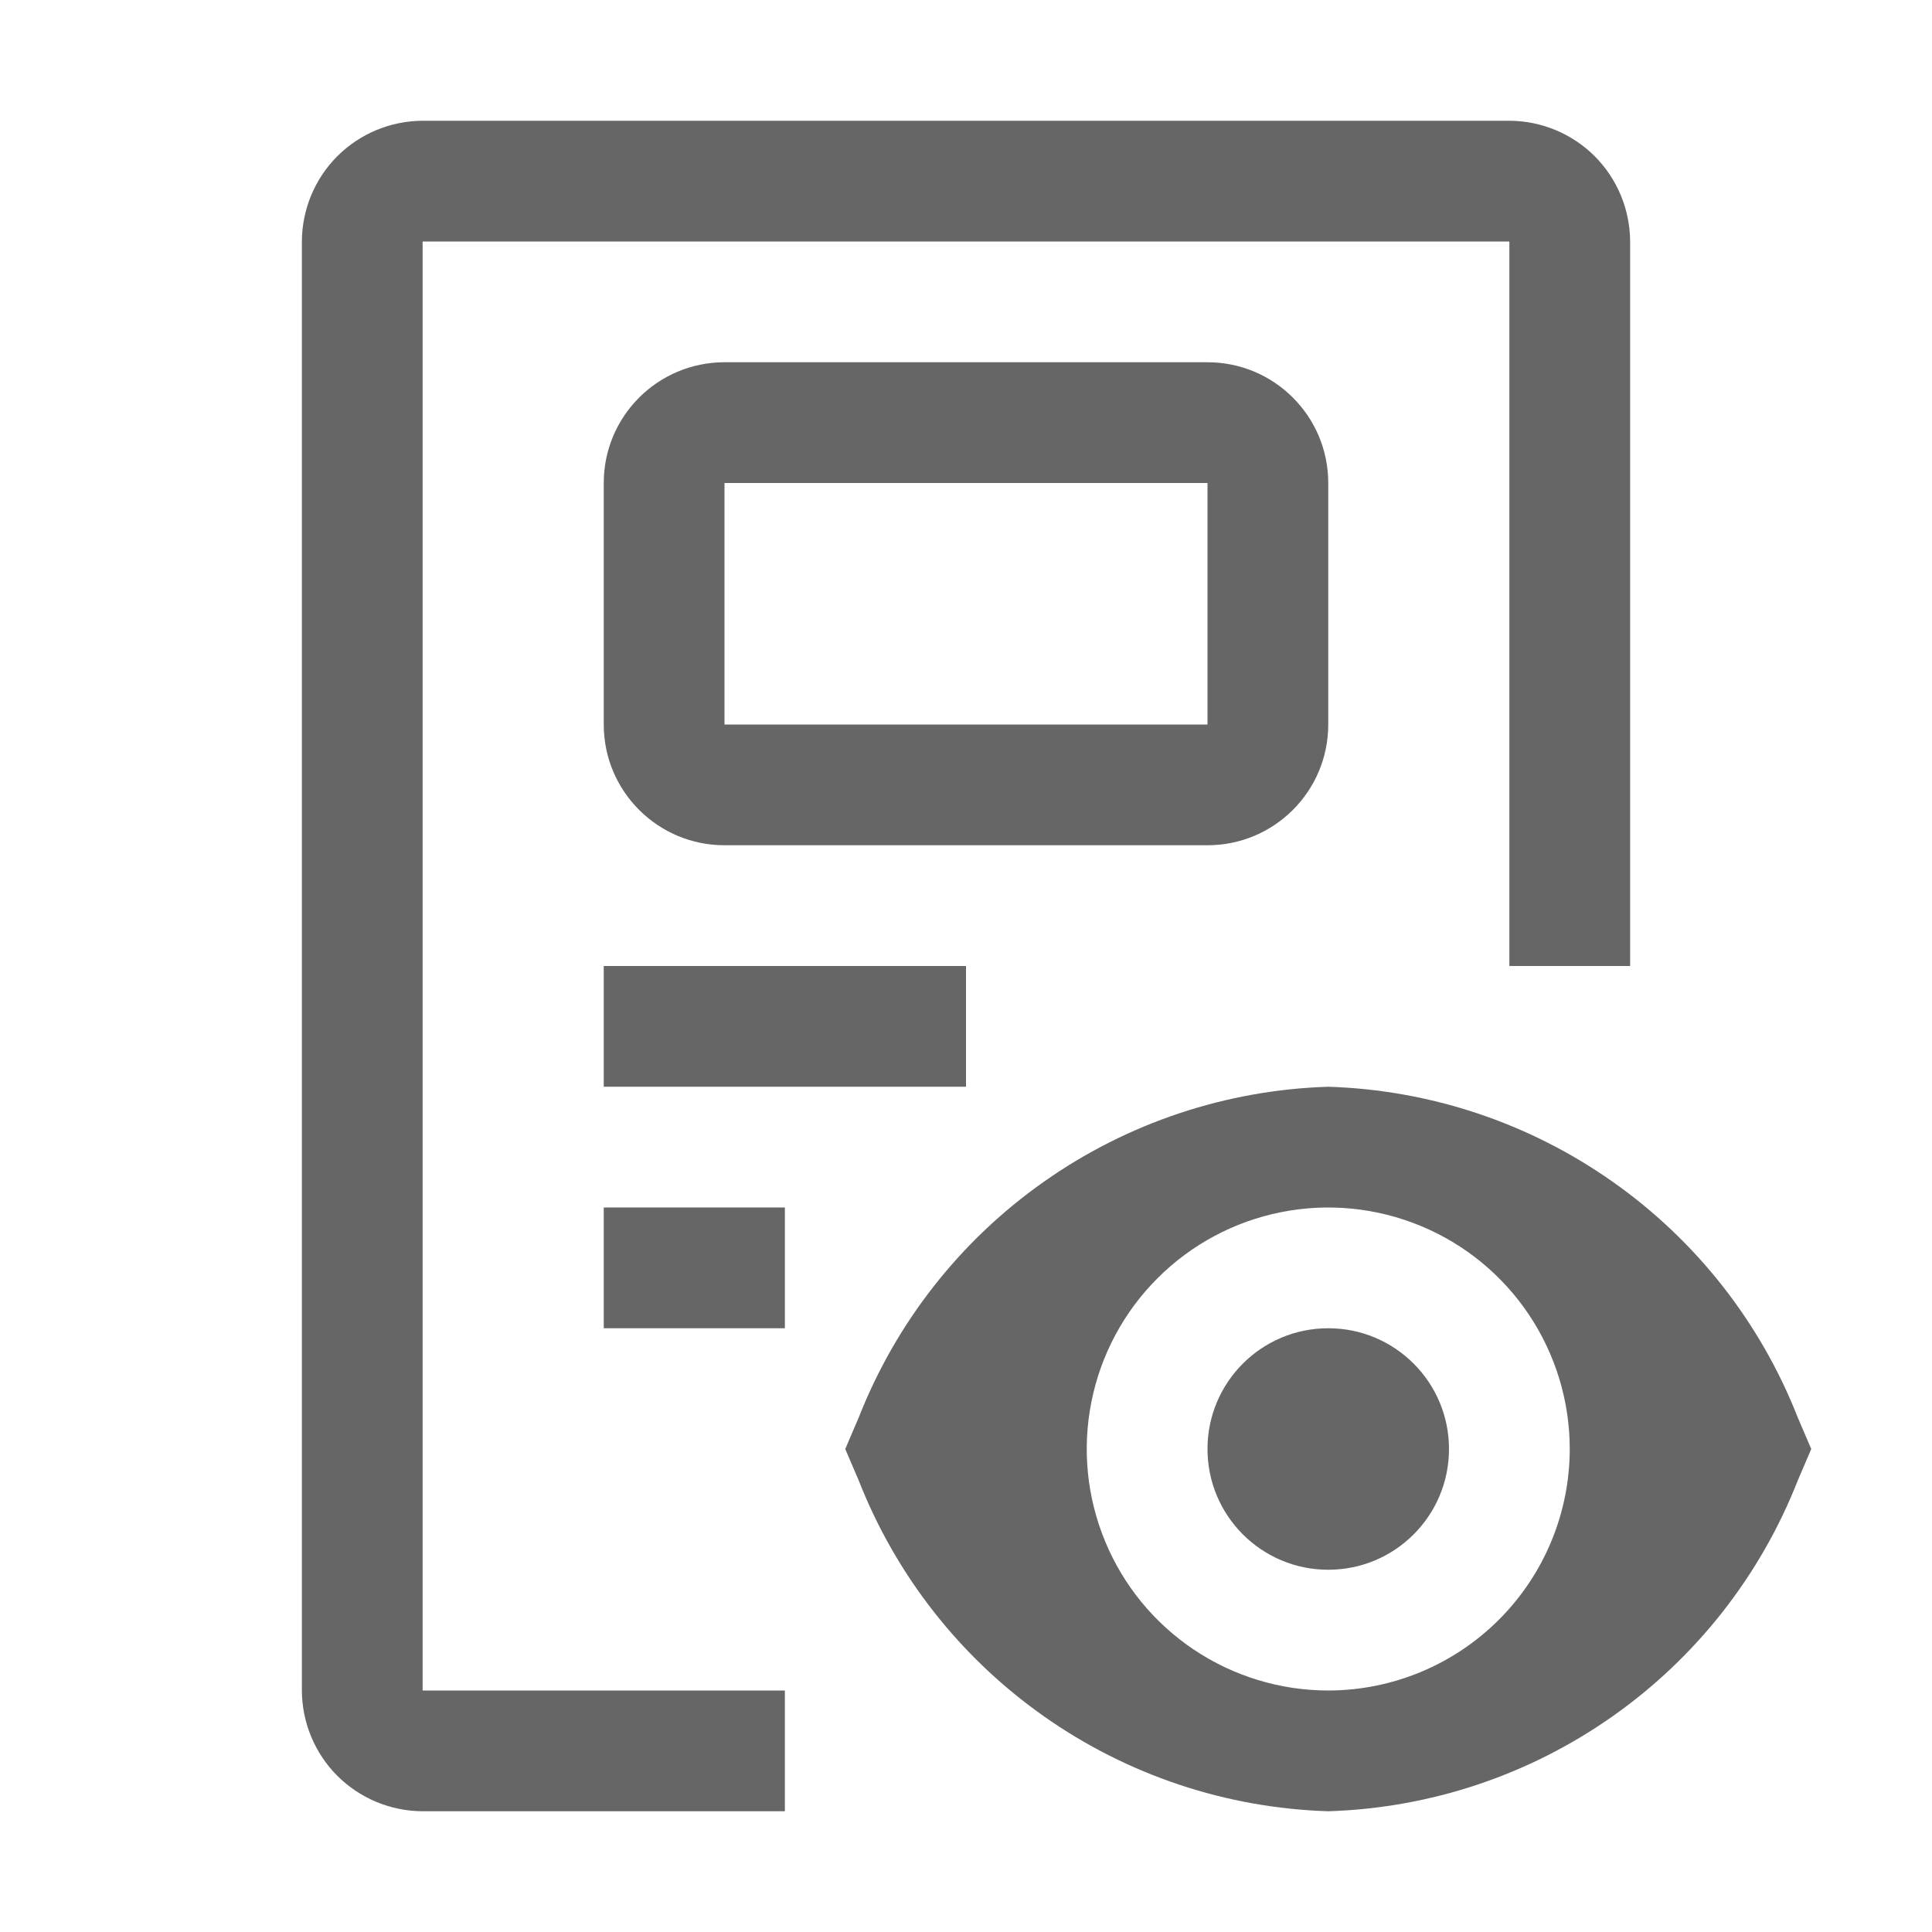
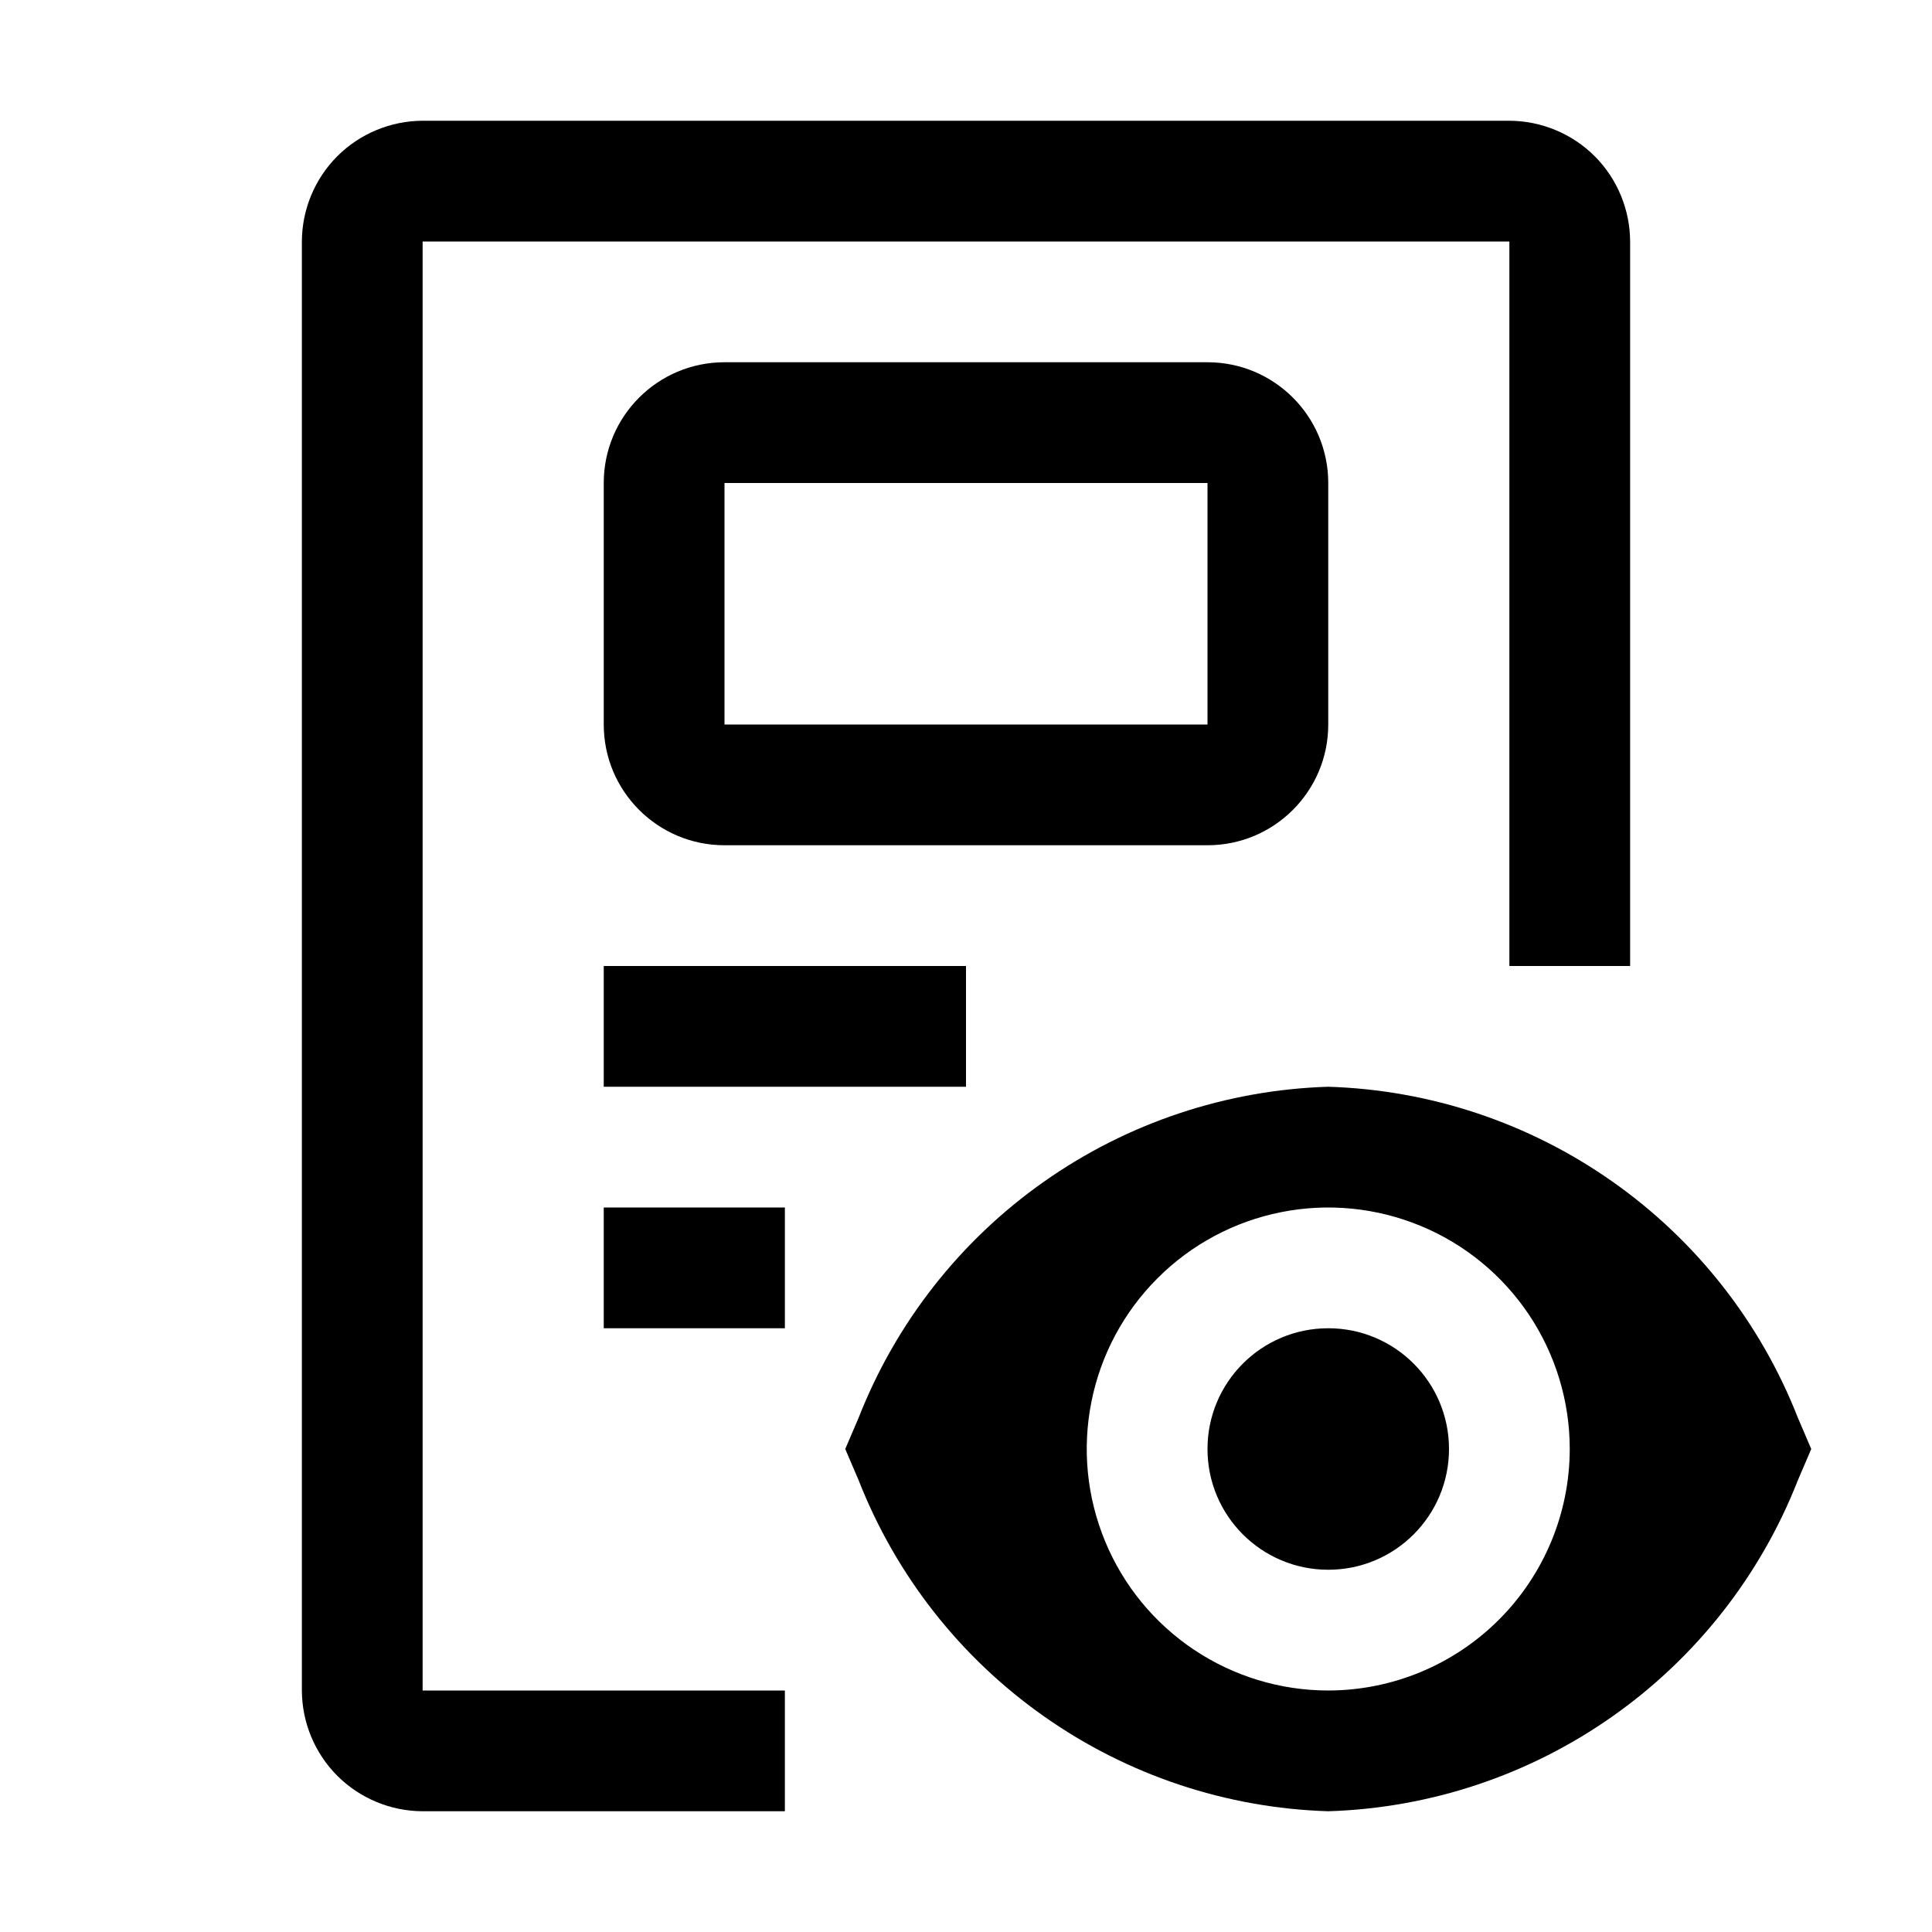
<svg xmlns="http://www.w3.org/2000/svg" width="32" height="32" viewBox="0 0 32 32" fill="none">
-   <path d="M25 2H7C6.47 2.002 5.962 2.213 5.587 2.587C5.213 2.962 5.002 3.47 5 4V28C5.002 28.53 5.213 29.038 5.587 29.413C5.962 29.787 6.47 29.998 7 30H13V28H7V4H25V16H27V4C26.998 3.47 26.787 2.962 26.413 2.587C26.038 2.213 25.53 2.002 25 2Z" fill="black" fill-opacity="0.6" />
-   <path fill-rule="evenodd" clip-rule="evenodd" d="M12 6C10.895 6 10 6.895 10 8V12C10 13.105 10.895 14 12 14H20C21.105 14 22 13.105 22 12V8C22 6.895 21.105 6 20 6H12ZM20 8H12L12 12H20V8Z" fill="black" fill-opacity="0.6" />
-   <path d="M10 16H16V18H10V16Z" fill="black" fill-opacity="0.6" />
-   <path d="M10 20H13V22H10V20Z" fill="black" fill-opacity="0.6" />
-   <path d="M22 26C23.105 26 24 25.105 24 24C24 22.895 23.105 22 22 22C20.895 22 20 22.895 20 24C20 25.105 20.895 26 22 26Z" fill="black" fill-opacity="0.6" />
-   <path d="M29.777 23.479C29.159 21.904 28.093 20.546 26.71 19.573C25.328 18.599 23.69 18.052 22 18C20.31 18.052 18.672 18.599 17.29 19.573C15.907 20.546 14.841 21.904 14.223 23.479L14 24L14.223 24.521C14.841 26.096 15.907 27.454 17.29 28.427C18.672 29.401 20.31 29.948 22 30C23.69 29.948 25.328 29.401 26.71 28.427C28.093 27.454 29.159 26.096 29.777 24.521L30 24L29.777 23.479ZM22 28C21.209 28 20.436 27.765 19.778 27.326C19.12 26.886 18.607 26.262 18.305 25.531C18.002 24.8 17.922 23.996 18.077 23.22C18.231 22.444 18.612 21.731 19.172 21.172C19.731 20.612 20.444 20.231 21.22 20.077C21.996 19.922 22.8 20.002 23.531 20.305C24.262 20.607 24.886 21.12 25.326 21.778C25.765 22.436 26 23.209 26 24C25.999 25.061 25.577 26.077 24.827 26.827C24.077 27.577 23.061 27.999 22 28Z" fill="black" fill-opacity="0.6" />
+   <path d="M25 2H7C6.47 2.002 5.962 2.213 5.587 2.587C5.213 2.962 5.002 3.47 5 4V28C5.002 28.53 5.213 29.038 5.587 29.413C5.962 29.787 6.47 29.998 7 30H13V28H7V4H25V16H27V4C26.998 3.47 26.787 2.962 26.413 2.587C26.038 2.213 25.53 2.002 25 2Z" fill="currentColor" />
+   <path fill-rule="evenodd" clip-rule="evenodd" d="M12 6C10.895 6 10 6.895 10 8V12C10 13.105 10.895 14 12 14H20C21.105 14 22 13.105 22 12V8C22 6.895 21.105 6 20 6H12ZM20 8H12L12 12H20V8Z" fill="currentColor" />
+   <path d="M10 16H16V18H10V16Z" fill="currentColor" />
+   <path d="M10 20H13V22H10V20Z" fill="currentColor" />
+   <path d="M22 26C23.105 26 24 25.105 24 24C24 22.895 23.105 22 22 22C20.895 22 20 22.895 20 24C20 25.105 20.895 26 22 26Z" fill="currentColor" />
+   <path d="M29.777 23.479C29.159 21.904 28.093 20.546 26.71 19.573C25.328 18.599 23.69 18.052 22 18C20.31 18.052 18.672 18.599 17.29 19.573C15.907 20.546 14.841 21.904 14.223 23.479L14 24L14.223 24.521C14.841 26.096 15.907 27.454 17.29 28.427C18.672 29.401 20.31 29.948 22 30C23.69 29.948 25.328 29.401 26.71 28.427C28.093 27.454 29.159 26.096 29.777 24.521L30 24L29.777 23.479ZM22 28C21.209 28 20.436 27.765 19.778 27.326C19.12 26.886 18.607 26.262 18.305 25.531C18.002 24.8 17.922 23.996 18.077 23.22C18.231 22.444 18.612 21.731 19.172 21.172C19.731 20.612 20.444 20.231 21.22 20.077C21.996 19.922 22.8 20.002 23.531 20.305C24.262 20.607 24.886 21.12 25.326 21.778C25.765 22.436 26 23.209 26 24C25.999 25.061 25.577 26.077 24.827 26.827C24.077 27.577 23.061 27.999 22 28Z" fill="currentColor" />
</svg>
